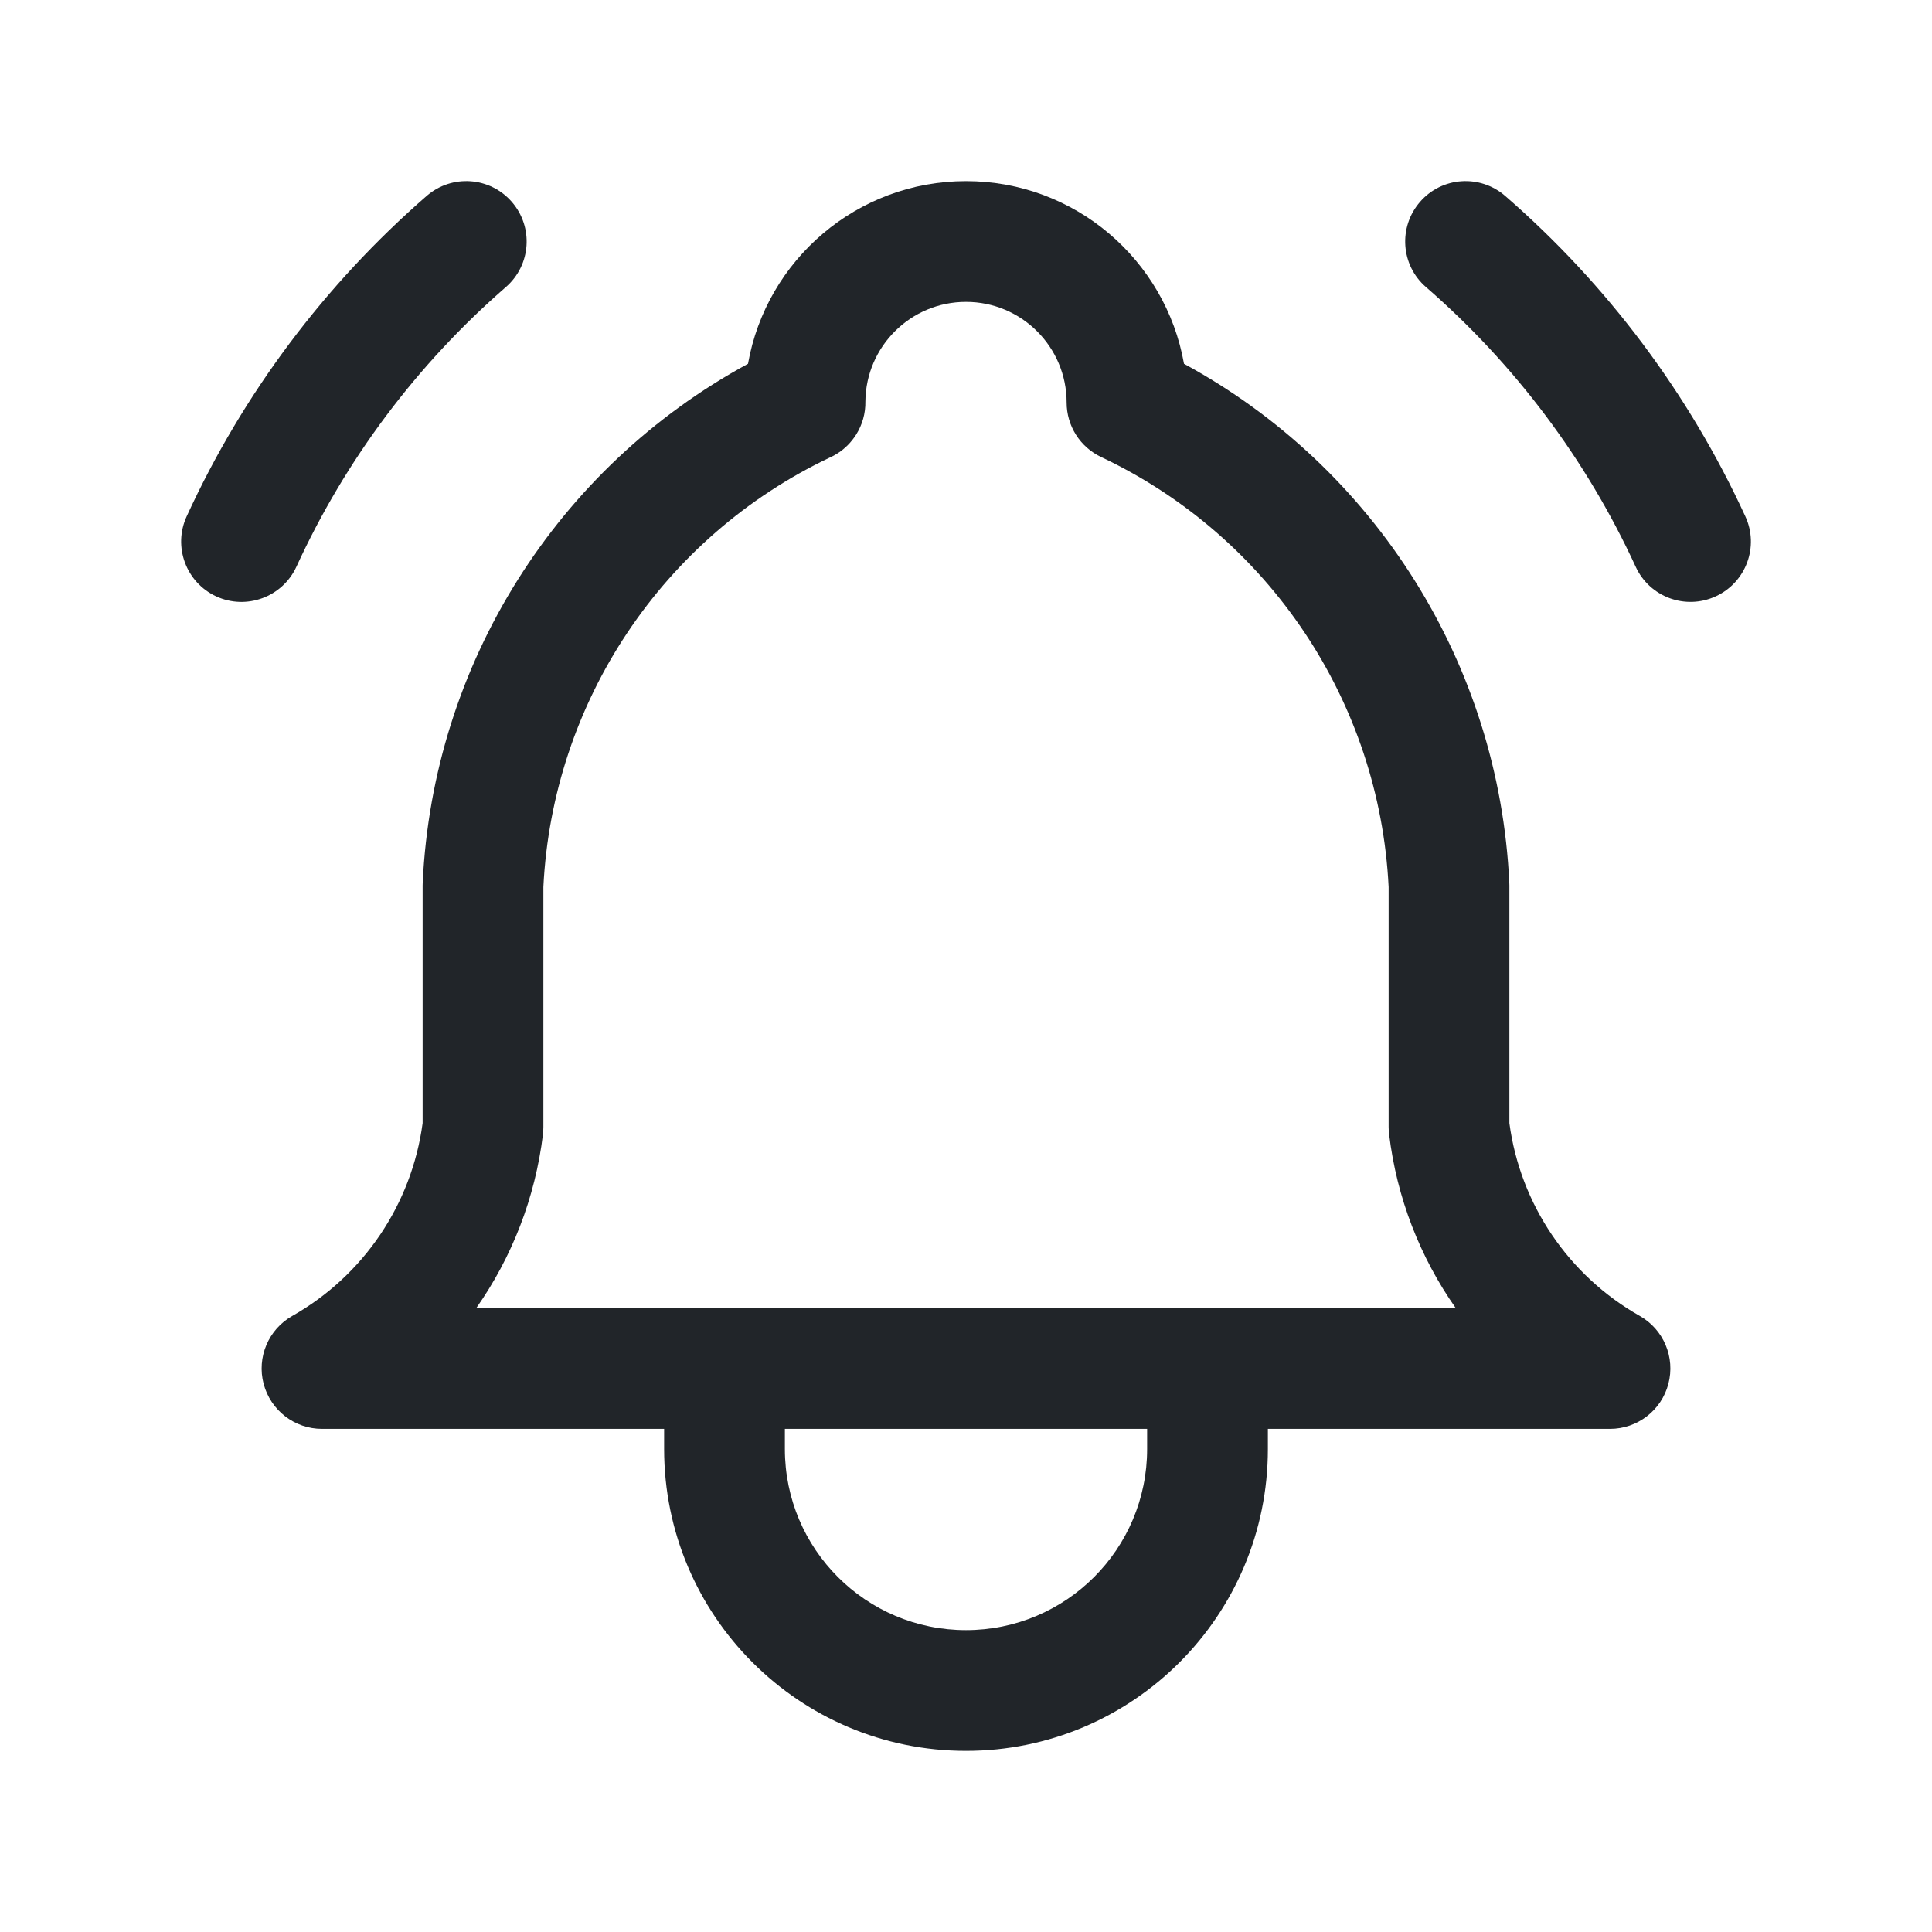
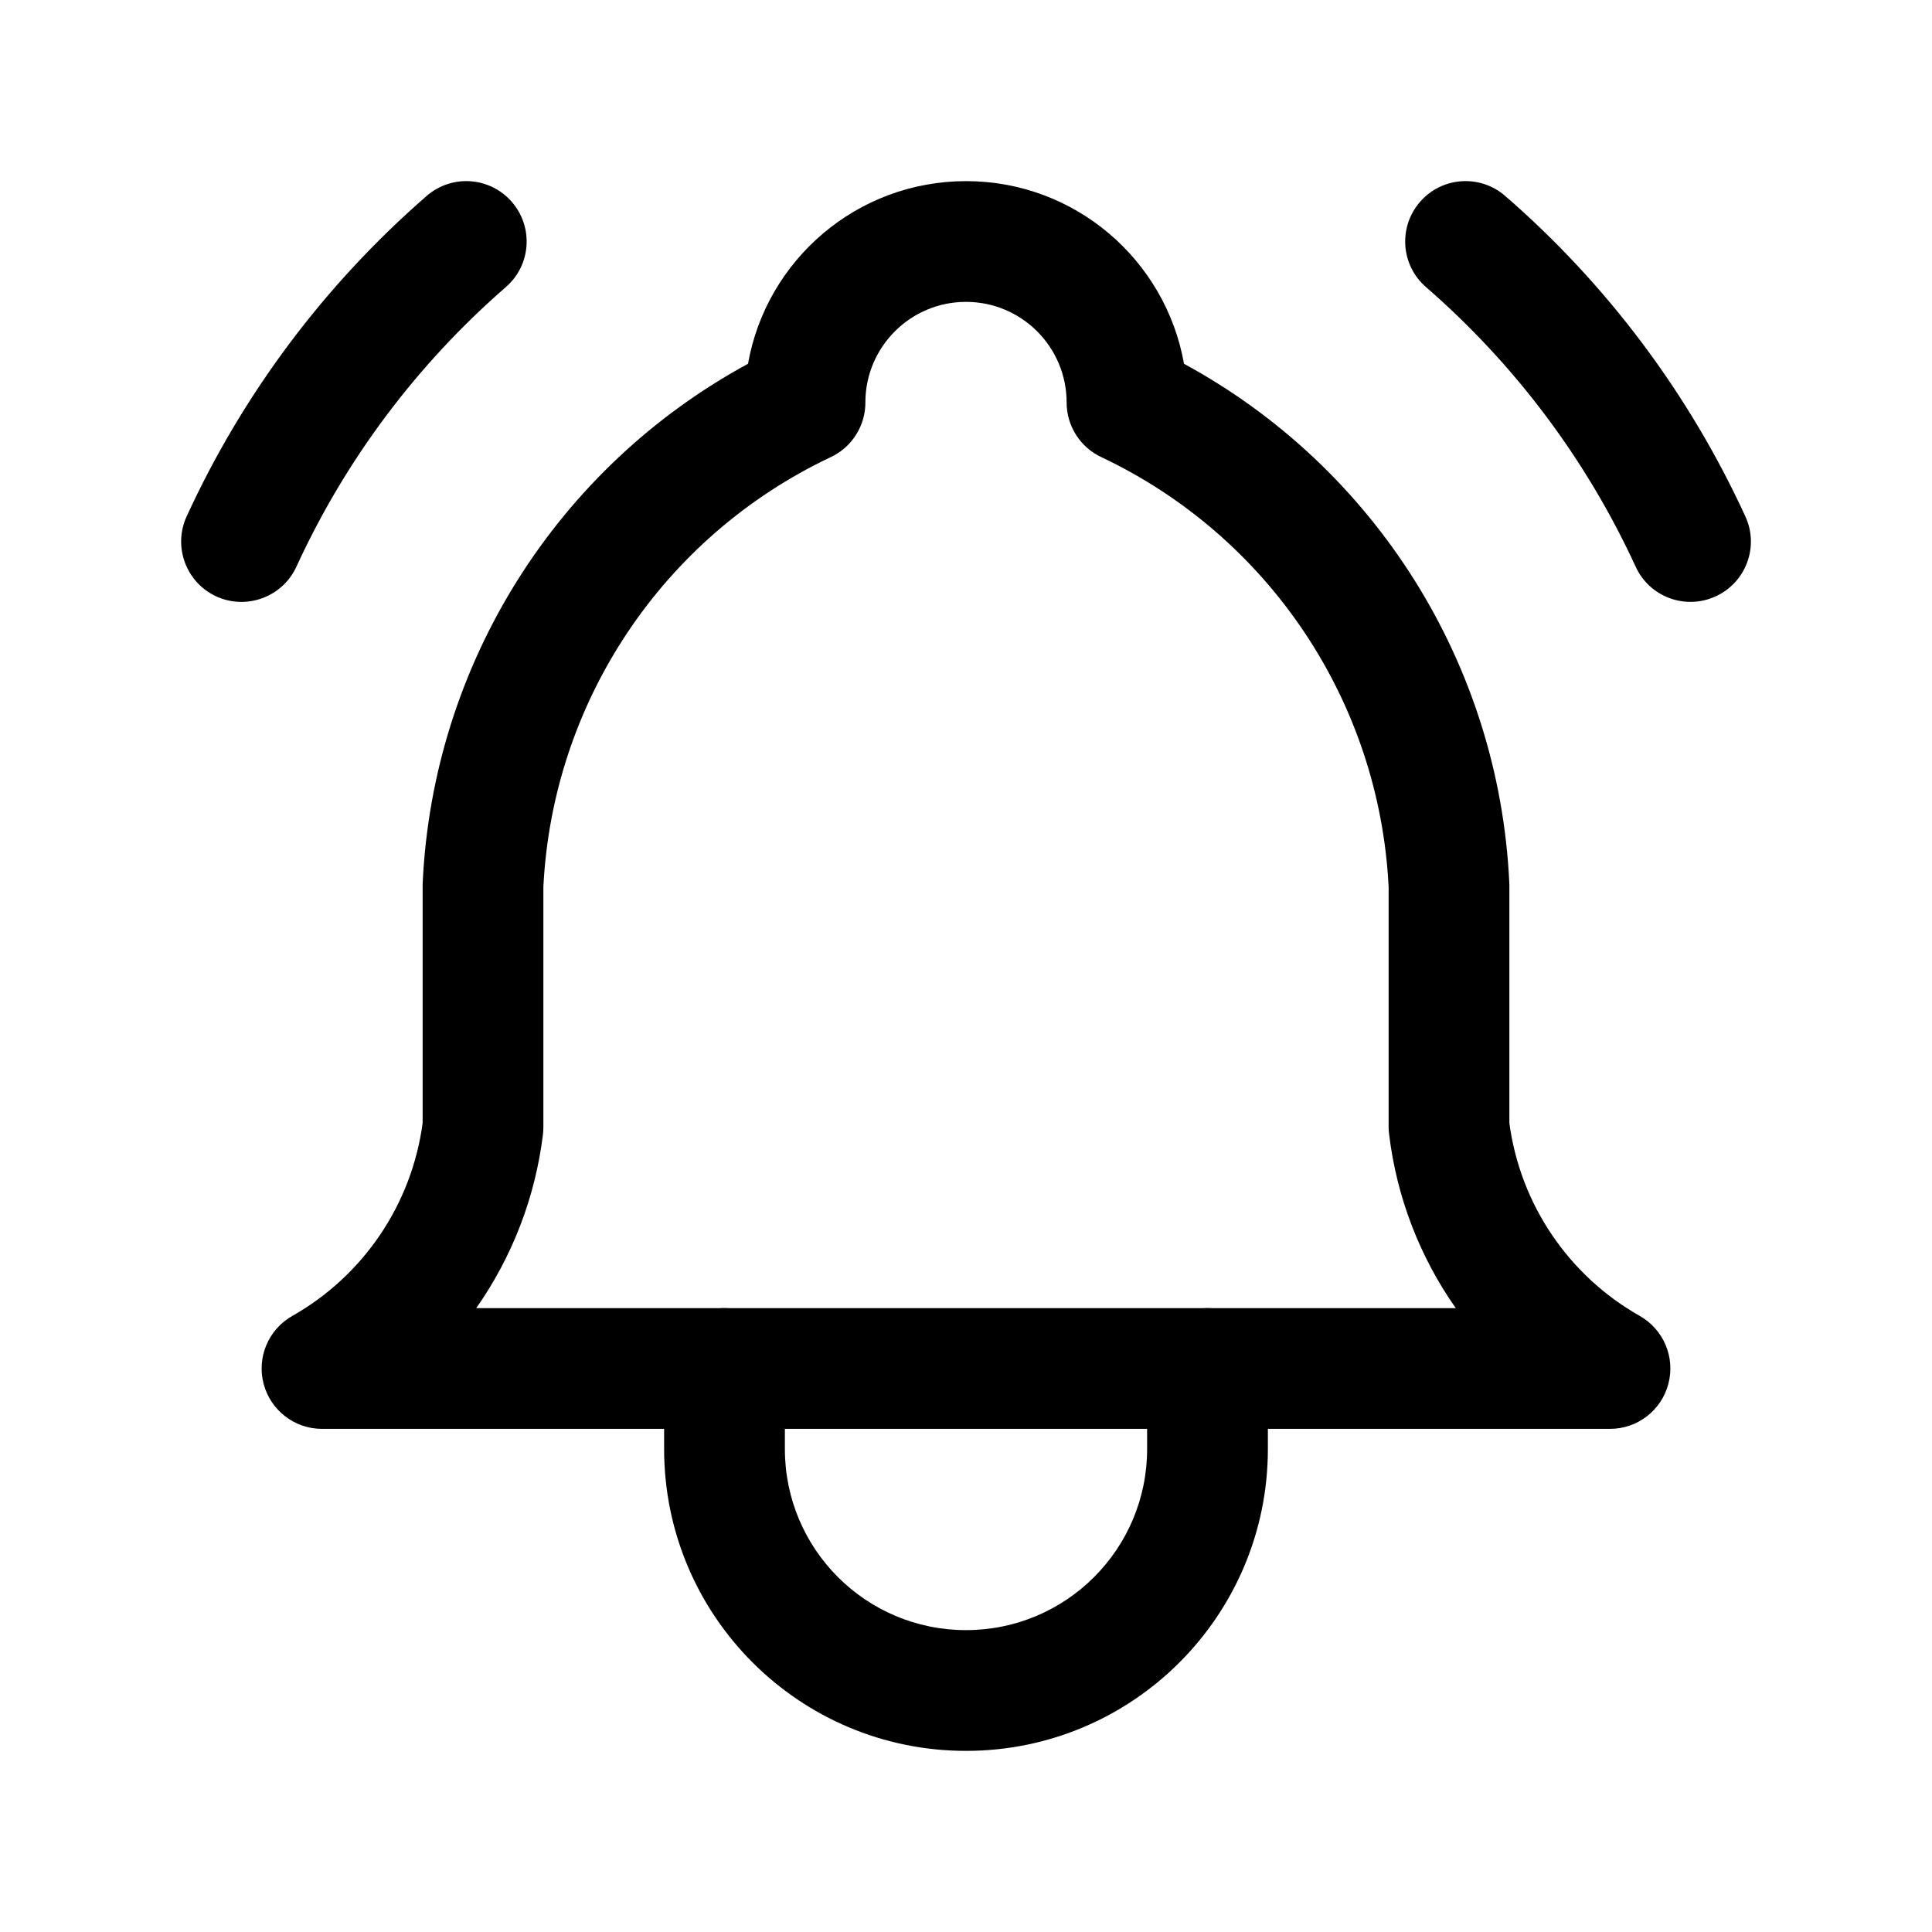
<svg xmlns="http://www.w3.org/2000/svg" width="24" height="24" viewBox="0 0 24 24" fill="none">
-   <path fill-rule="evenodd" clip-rule="evenodd" d="M10.409 5.629C10.502 5.569 10.577 5.49 10.634 5.401C10.712 5.278 10.753 5.134 10.75 4.987C10.757 4.303 11.314 3.75 12 3.75C12.69 3.75 13.25 4.31 13.25 5C13.25 5.29 13.417 5.554 13.68 5.678C15.764 6.664 17.136 8.716 17.25 11.018V14C17.25 14.03 17.252 14.06 17.256 14.09C17.351 14.878 17.64 15.618 18.084 16.25H5.916C6.36 15.618 6.649 14.878 6.745 14.09C6.748 14.06 6.75 14.03 6.75 14V11.018C6.864 8.722 8.23 6.673 10.306 5.685C10.342 5.669 10.377 5.65 10.409 5.629ZM9.292 4.519C6.92 5.807 5.378 8.247 5.251 10.965C5.25 10.976 5.25 10.988 5.25 11V13.952C5.115 14.959 4.516 15.846 3.631 16.347C3.334 16.515 3.188 16.862 3.275 17.191C3.362 17.52 3.659 17.75 4 17.75H20C20.341 17.75 20.639 17.52 20.725 17.191C20.812 16.862 20.666 16.515 20.37 16.347C19.484 15.846 18.885 14.959 18.75 13.952V11C18.75 10.988 18.75 10.976 18.749 10.965C18.622 8.247 17.08 5.807 14.708 4.519C14.48 3.229 13.355 2.25 12 2.25C10.646 2.25 9.52 3.229 9.292 4.519Z" fill="#212529" />
-   <path fill-rule="evenodd" clip-rule="evenodd" d="M9 16.25C9.414 16.25 9.75 16.586 9.75 17V18C9.75 19.243 10.757 20.25 12 20.25C13.243 20.25 14.25 19.243 14.25 18V17C14.25 16.586 14.586 16.25 15 16.25C15.414 16.25 15.75 16.586 15.75 17V18C15.75 20.071 14.071 21.75 12 21.75C9.929 21.75 8.25 20.071 8.25 18V17C8.25 16.586 8.586 16.25 9 16.25Z" fill="#212529" />
-   <path fill-rule="evenodd" clip-rule="evenodd" d="M17.64 2.508C17.911 2.195 18.385 2.162 18.698 2.434C19.964 3.533 20.981 4.89 21.681 6.414C21.855 6.79 21.69 7.235 21.313 7.408C20.937 7.581 20.492 7.417 20.319 7.04C19.707 5.71 18.819 4.526 17.714 3.566C17.401 3.295 17.368 2.821 17.64 2.508Z" fill="#212529" />
-   <path fill-rule="evenodd" clip-rule="evenodd" d="M6.358 2.508C6.63 2.821 6.597 3.294 6.284 3.566C5.18 4.526 4.292 5.71 3.682 7.04C3.509 7.416 3.063 7.581 2.687 7.409C2.311 7.236 2.146 6.79 2.319 6.414C3.018 4.891 4.035 3.534 5.3 2.434C5.613 2.162 6.086 2.195 6.358 2.508Z" fill="#212529" />
+   <path fill-rule="evenodd" clip-rule="evenodd" d="M10.409 5.629C10.502 5.569 10.577 5.49 10.634 5.401C10.712 5.278 10.753 5.134 10.75 4.987C10.757 4.303 11.314 3.75 12 3.75C12.69 3.75 13.25 4.31 13.25 5C13.25 5.29 13.417 5.554 13.68 5.678C15.764 6.664 17.136 8.716 17.25 11.018V14C17.25 14.03 17.252 14.06 17.256 14.09C17.351 14.878 17.64 15.618 18.084 16.25H5.916C6.36 15.618 6.649 14.878 6.745 14.09C6.748 14.06 6.75 14.03 6.75 14V11.018C6.864 8.722 8.23 6.673 10.306 5.685C10.342 5.669 10.377 5.65 10.409 5.629ZM9.292 4.519C6.92 5.807 5.378 8.247 5.251 10.965C5.25 10.976 5.25 10.988 5.25 11V13.952C5.115 14.959 4.516 15.846 3.631 16.347C3.334 16.515 3.188 16.862 3.275 17.191C3.362 17.52 3.659 17.75 4 17.75H20C20.341 17.75 20.639 17.52 20.725 17.191C20.812 16.862 20.666 16.515 20.37 16.347C19.484 15.846 18.885 14.959 18.75 13.952V11C18.75 10.988 18.75 10.976 18.749 10.965C18.622 8.247 17.08 5.807 14.708 4.519C14.48 3.229 13.355 2.25 12 2.25C10.646 2.25 9.52 3.229 9.292 4.519Z" fill="black" />
+   <path fill-rule="evenodd" clip-rule="evenodd" d="M9 16.25C9.414 16.25 9.75 16.586 9.75 17V18C9.75 19.243 10.757 20.25 12 20.25C13.243 20.25 14.25 19.243 14.25 18V17C14.25 16.586 14.586 16.25 15 16.25C15.414 16.25 15.75 16.586 15.75 17V18C15.75 20.071 14.071 21.75 12 21.75C9.929 21.75 8.25 20.071 8.25 18V17C8.25 16.586 8.586 16.25 9 16.25Z" fill="black" />
+   <path fill-rule="evenodd" clip-rule="evenodd" d="M17.64 2.508C17.911 2.195 18.385 2.162 18.698 2.434C19.964 3.533 20.981 4.89 21.681 6.414C21.855 6.79 21.69 7.235 21.313 7.408C20.937 7.581 20.492 7.417 20.319 7.04C19.707 5.71 18.819 4.526 17.714 3.566C17.401 3.295 17.368 2.821 17.64 2.508Z" fill="black" />
+   <path fill-rule="evenodd" clip-rule="evenodd" d="M6.358 2.508C6.63 2.821 6.597 3.294 6.284 3.566C5.18 4.526 4.292 5.71 3.682 7.04C3.509 7.416 3.063 7.581 2.687 7.409C2.311 7.236 2.146 6.79 2.319 6.414C3.018 4.891 4.035 3.534 5.3 2.434C5.613 2.162 6.086 2.195 6.358 2.508Z" fill="black" />
</svg>
